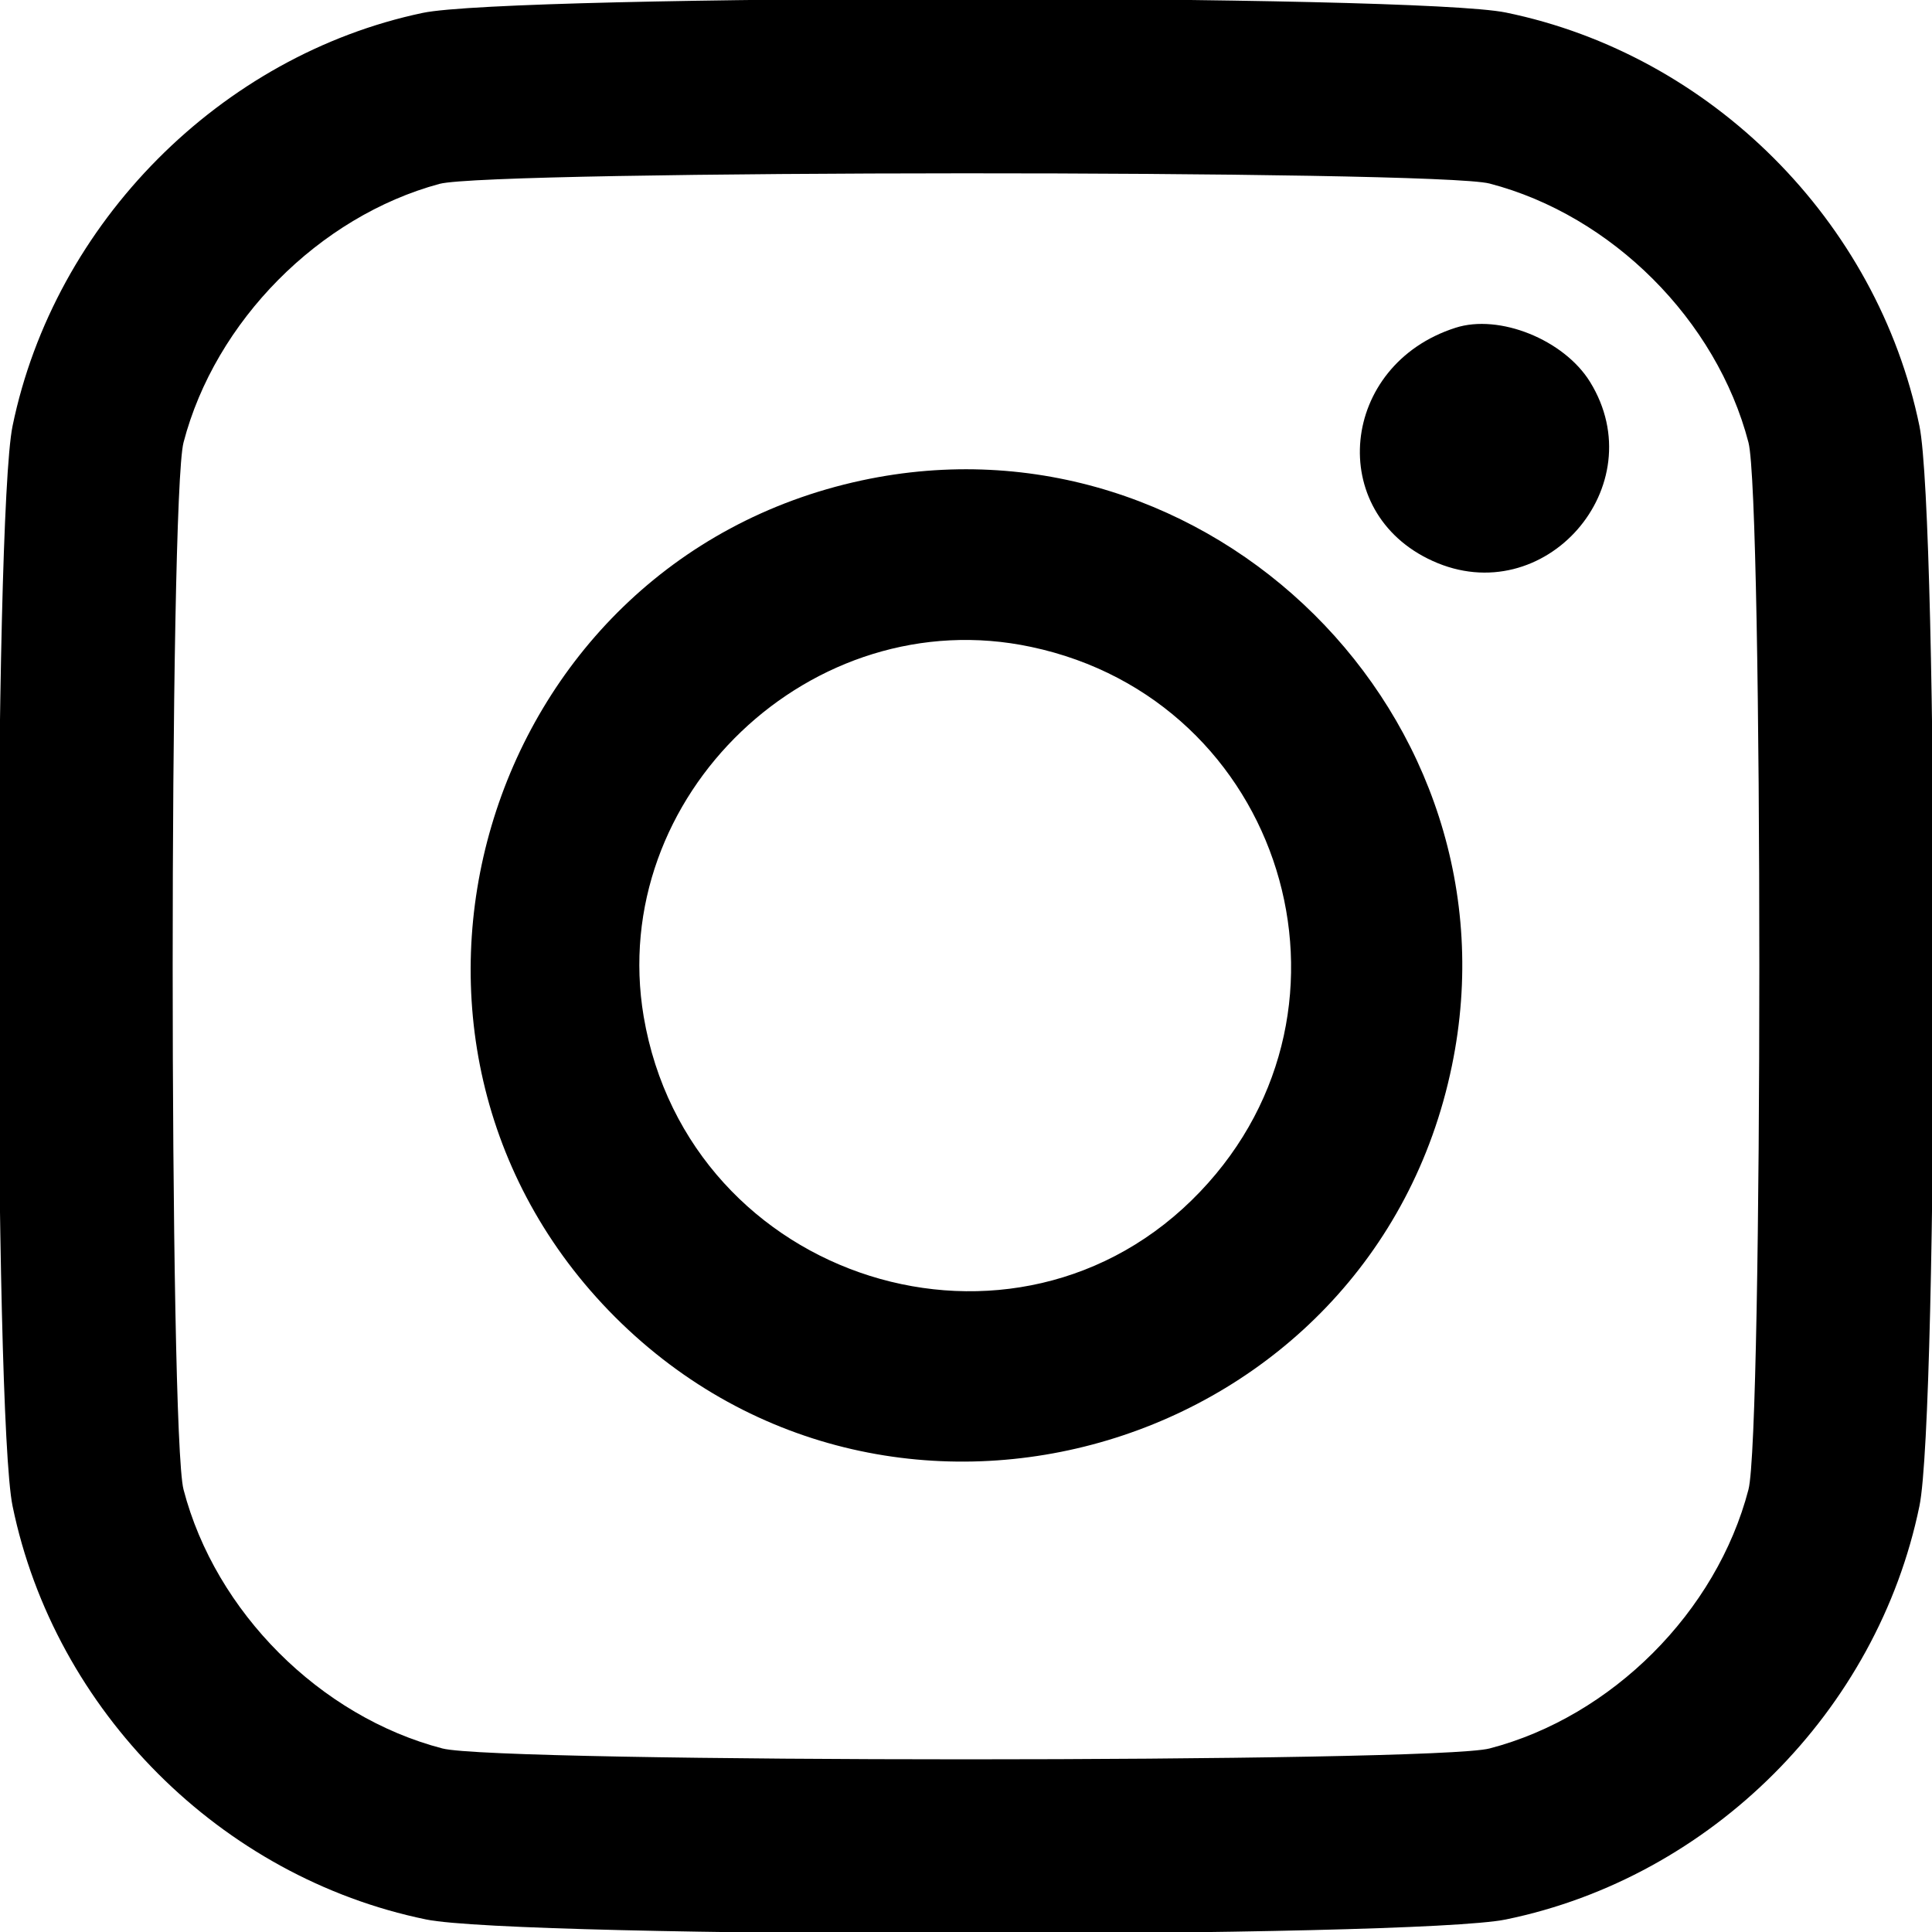
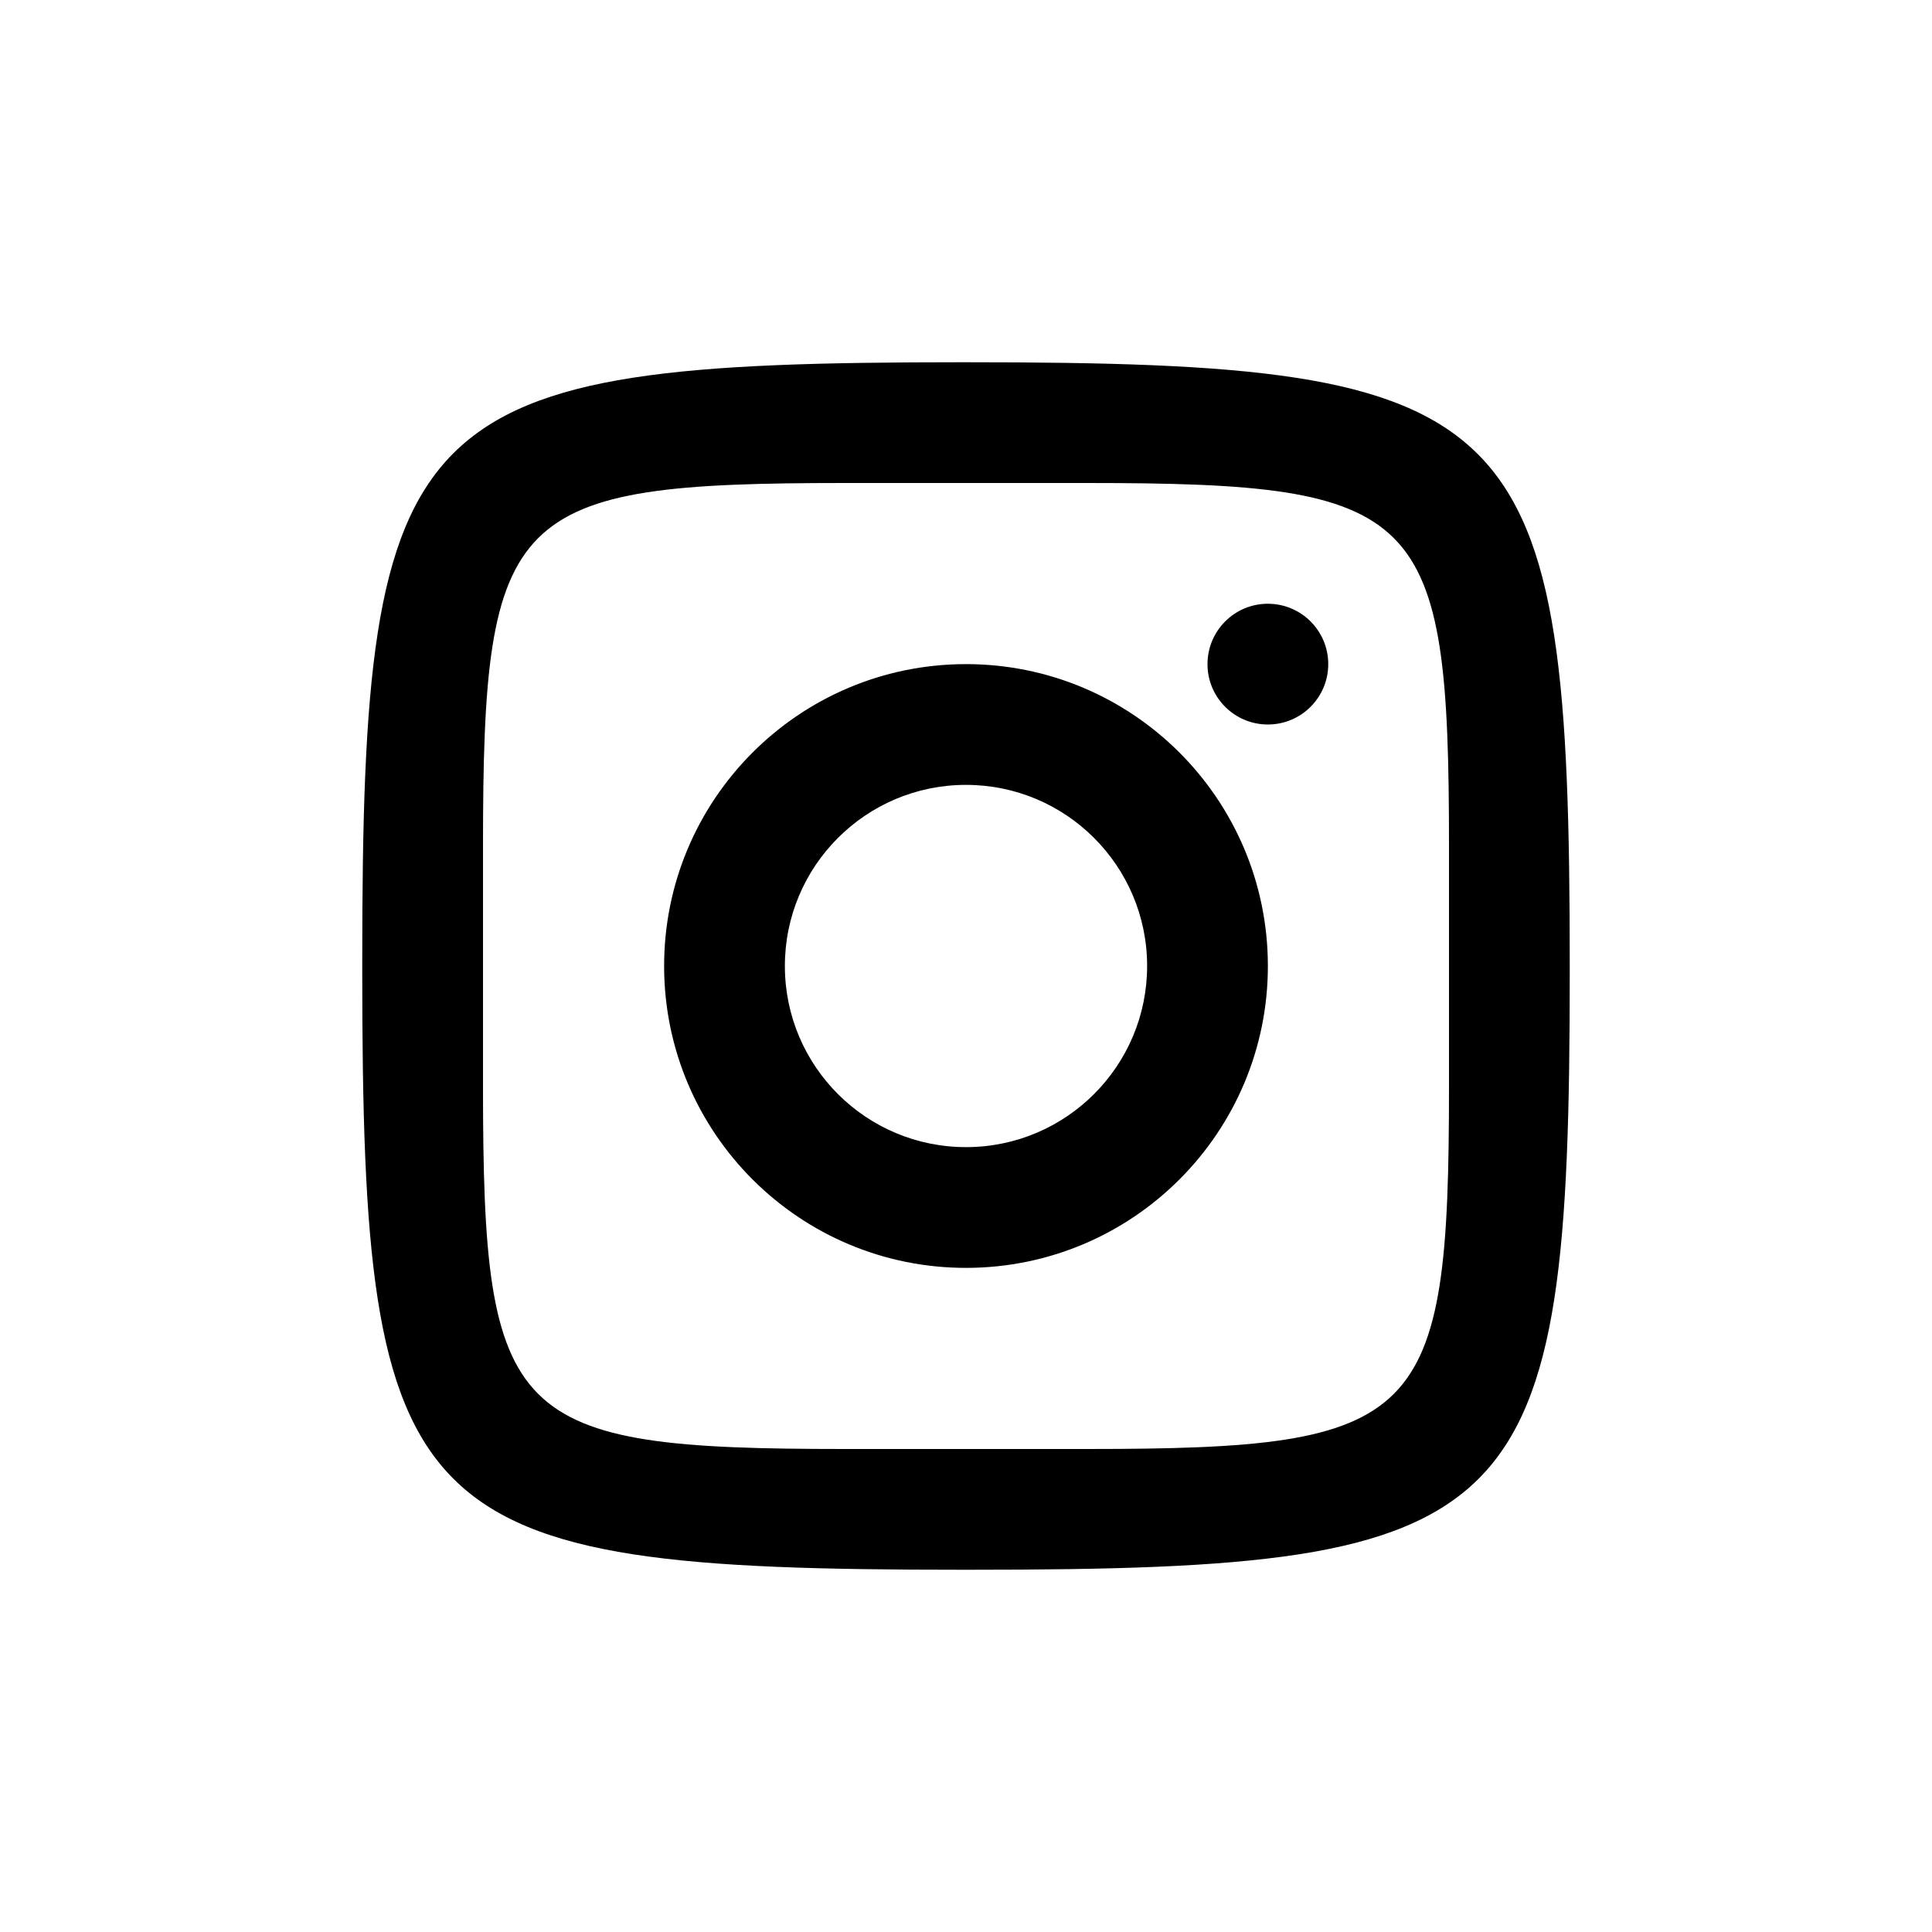
- <svg xmlns="http://www.w3.org/2000/svg" version="1.0" width="300pt" height="300pt" viewBox="0 0 300 300" preserveAspectRatio="xMidYMid meet">
-   <g transform="translate(0,300) scale(0.05,-0.05)" fill="#000000" stroke="none">
-     <path d="M1313 5960 c-628 -132 -1144 -652 -1274 -1283 -59 -287 -59 -3067 0 -3354 131 -637 647 -1153 1284 -1284 287 -59 3067 -59 3354 0 637 131 1153 647 1284 1284 59 287 59 3067 0 3354 -131 637 -647 1153 -1284 1284 -281 58 -3087 57 -3364 -1z m3313 -530 c380 -99 705 -424 804 -804 45 -171 45 -3081 0 -3252 -99 -380 -424 -705 -804 -804 -171 -45 -3081 -45 -3252 0 -380 99 -705 424 -804 804 -45 171 -45 3081 0 3252 98 376 421 702 795 803 160 43 3096 44 3261 1z" />
-     <path d="M4520 4982 c-359 -115 -404 -573 -71 -724 347 -158 689 232 489 556 -81 131 -282 212 -418 168z" />
-     <path d="M2676 4508 c-1186 -255 -1624 -1739 -766 -2598 864 -863 2352 -417 2599 780 224 1081 -753 2050 -1833 1818z m526 -517 c781 -165 1075 -1116 525 -1692 -571 -599 -1588 -279 -1728 544 -115 684 522 1293 1203 1148z" />
-   </g>
+ <svg xmlns="http://www.w3.org/2000/svg" viewBox="0 0 64 64" width="48px" height="48px">
+   <path d="M 31.82 12 C 13.439 12 12 13.439 12 31.82 L 12 32.18 C 12 50.561 13.439 52 31.82 52 L 32.18 52 C 50.561 52 52 50.561 52 32.18 L 52 32 C 52 13.452 50.548 12 32 12 L 31.82 12 z M 28 16 L 36 16 C 47.129 16 48 16.871 48 28 L 48 36 C 48 47.129 47.129 48 36 48 L 28 48 C 16.871 48 16 47.129 16 36 L 16 28 C 16 16.871 16.871 16 28 16 z M 41.994 20 C 40.889 20.003 39.997 20.901 40 22.006 C 40.003 23.111 40.901 24.003 42.006 24 C 43.111 23.997 44.003 23.099 44 21.994 C 43.997 20.889 43.099 19.997 41.994 20 z M 31.977 22 C 26.455 22.013 21.987 26.501 22 32.023 C 22.013 37.545 26.501 42.013 32.023 42 C 37.545 41.987 42.013 37.499 42 31.977 C 41.987 26.455 37.499 21.987 31.977 22 z M 31.986 26 C 35.299 25.992 37.992 28.673 38 31.986 C 38.007 35.299 35.327 37.992 32.014 38 C 28.701 38.008 26.008 35.328 26 32.014 C 25.992 28.701 28.673 26.008 31.986 26 z" />
</svg>
